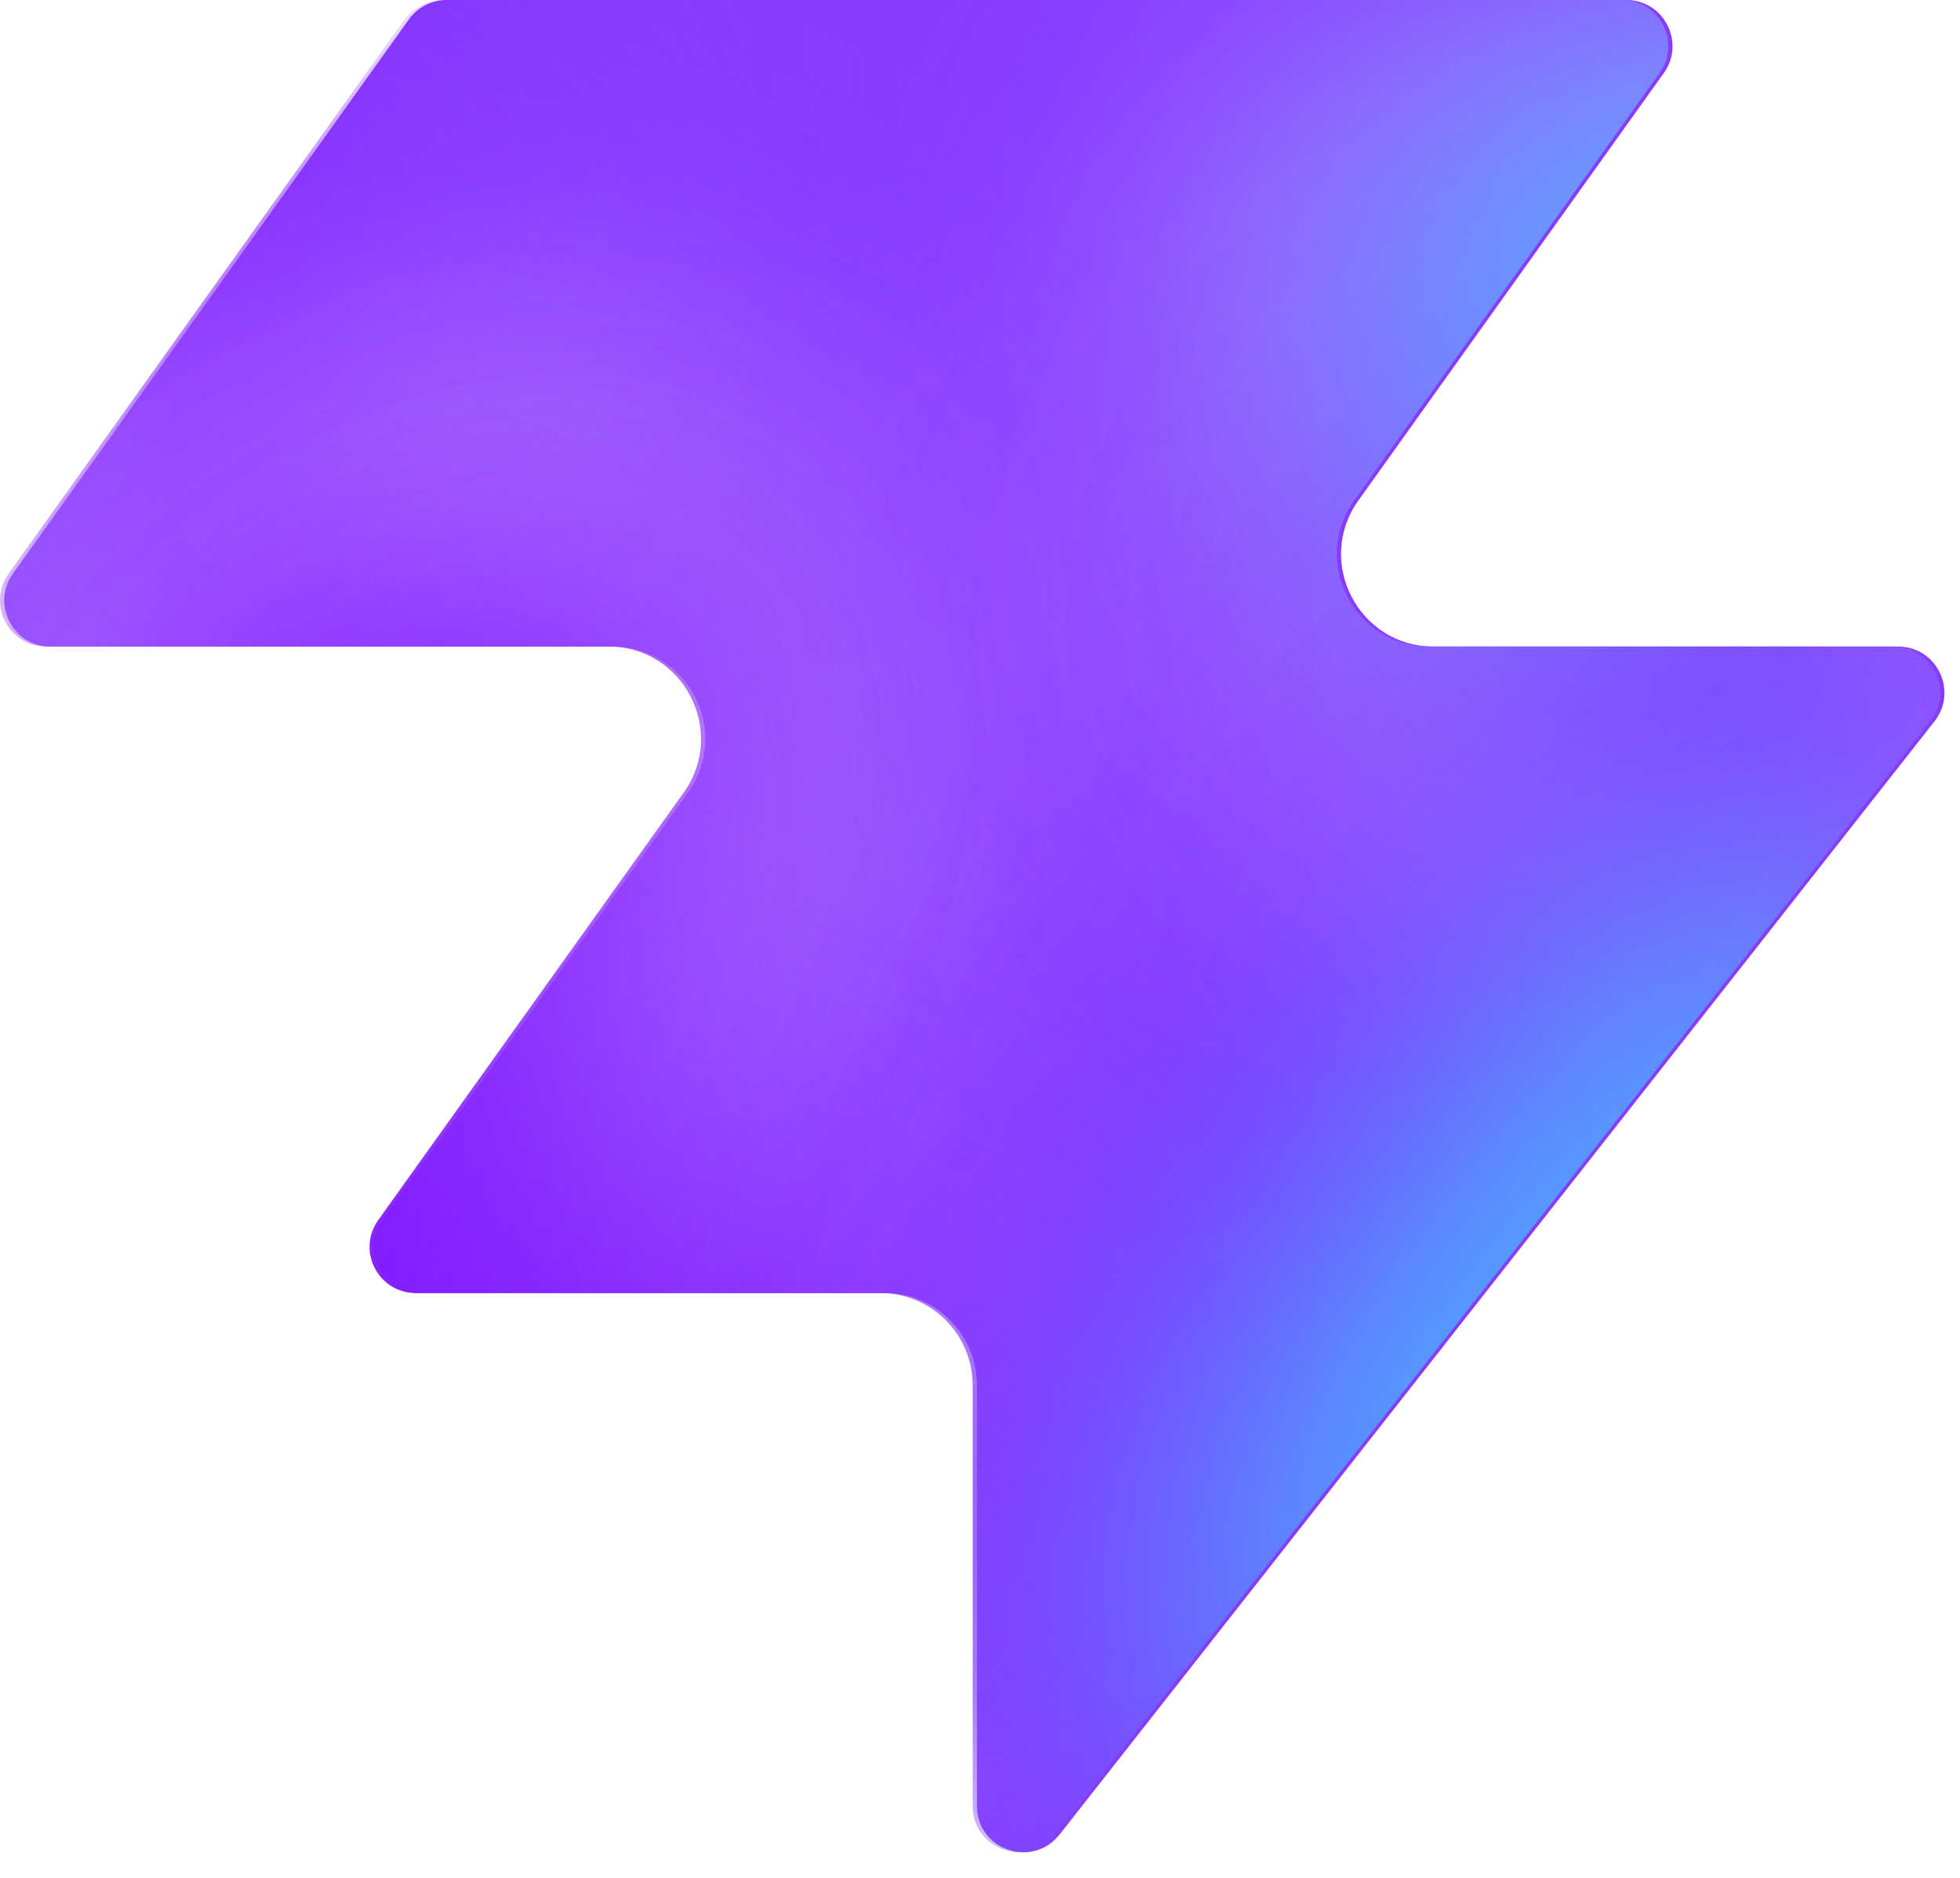
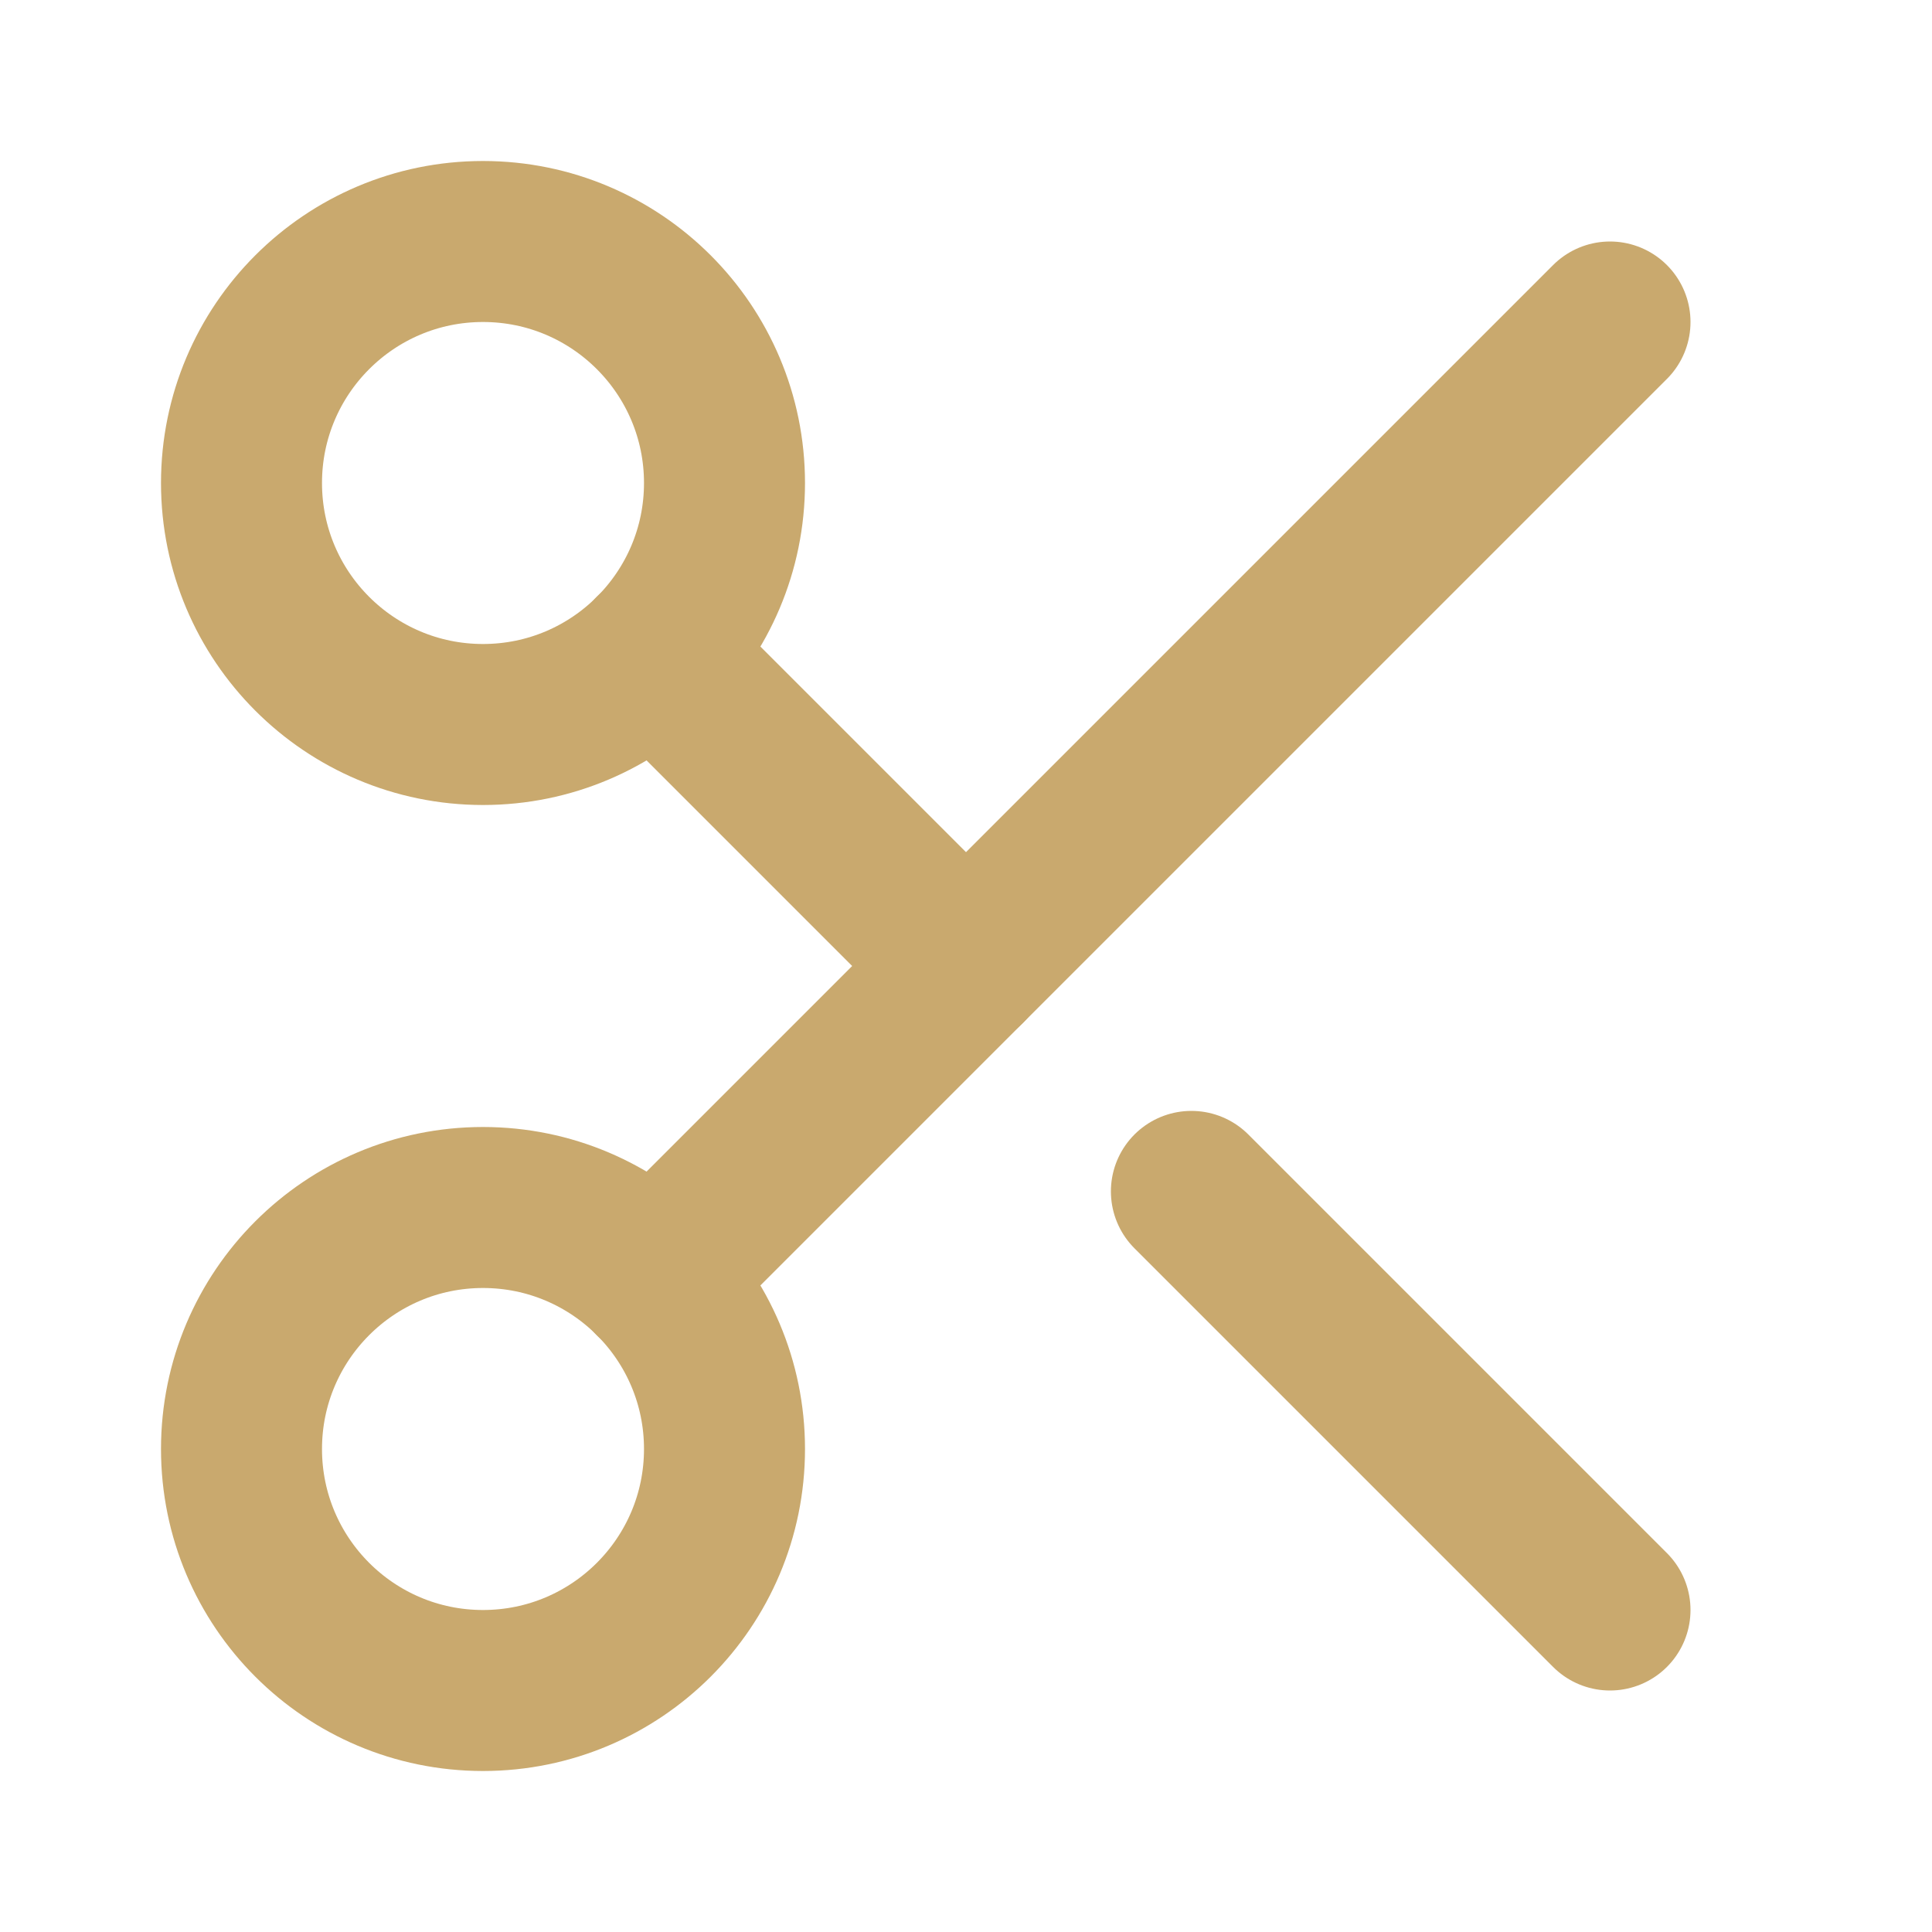
- <svg xmlns="http://www.w3.org/2000/svg" width="48" height="46" fill="none" viewBox="0 0 48 46">
-   <path fill="#863bff" d="M25.946 44.938c-.664.845-2.021.375-2.021-.698V33.937a2.26 2.26 0 0 0-2.262-2.262H10.287c-.92 0-1.456-1.04-.92-1.788l7.48-10.471c1.07-1.497 0-3.578-1.842-3.578H1.237c-.92 0-1.456-1.04-.92-1.788L10.013.474c.214-.297.556-.474.92-.474h28.894c.92 0 1.456 1.04.92 1.788l-7.48 10.471c-1.07 1.498 0 3.579 1.842 3.579h11.377c.943 0 1.473 1.088.89 1.83L25.947 44.94z" style="fill:#863bff;fill:color(display-p3 .525 .23 1);fill-opacity:1" />
-   <mask id="a" width="48" height="46" x="0" y="0" maskUnits="userSpaceOnUse" style="mask-type:alpha">
-     <path fill="#000" d="M25.842 44.938c-.664.844-2.021.375-2.021-.698V33.937a2.26 2.26 0 0 0-2.262-2.262H10.183c-.92 0-1.456-1.04-.92-1.788l7.48-10.471c1.07-1.498 0-3.579-1.842-3.579H1.133c-.92 0-1.456-1.04-.92-1.787L9.91.473c.214-.297.556-.474.92-.474h28.894c.92 0 1.456 1.04.92 1.788l-7.48 10.471c-1.07 1.498 0 3.578 1.842 3.578h11.377c.943 0 1.473 1.088.89 1.832L25.843 44.94z" style="fill:#000;fill-opacity:1" />
-   </mask>
-   <g mask="url(#a)">
-     <g filter="url(#b)">
-       <ellipse cx="5.508" cy="14.704" fill="#ede6ff" rx="5.508" ry="14.704" style="fill:#ede6ff;fill:color(display-p3 .927 .903 1);fill-opacity:1" transform="matrix(.00324 1 1 -.00324 -4.47 31.516)" />
-     </g>
-     <g filter="url(#c)">
-       <ellipse cx="10.399" cy="29.851" fill="#ede6ff" rx="10.399" ry="29.851" style="fill:#ede6ff;fill:color(display-p3 .927 .903 1);fill-opacity:1" transform="matrix(.00324 1 1 -.00324 -39.328 7.883)" />
-     </g>
-     <g filter="url(#d)">
-       <ellipse cx="5.508" cy="30.487" fill="#7e14ff" rx="5.508" ry="30.487" style="fill:#7e14ff;fill:color(display-p3 .492 .077 1);fill-opacity:1" transform="rotate(89.814 -25.913 -14.639)scale(1 -1)" />
-     </g>
-     <g filter="url(#e)">
-       <ellipse cx="5.508" cy="30.599" fill="#7e14ff" rx="5.508" ry="30.599" style="fill:#7e14ff;fill:color(display-p3 .492 .077 1);fill-opacity:1" transform="rotate(89.814 -32.644 -3.334)scale(1 -1)" />
-     </g>
-     <g filter="url(#f)">
-       <ellipse cx="5.508" cy="30.599" fill="#7e14ff" rx="5.508" ry="30.599" style="fill:#7e14ff;fill:color(display-p3 .492 .077 1);fill-opacity:1" transform="matrix(.00324 1 1 -.00324 -34.34 30.47)" />
-     </g>
-     <g filter="url(#g)">
-       <ellipse cx="14.072" cy="22.078" fill="#ede6ff" rx="14.072" ry="22.078" style="fill:#ede6ff;fill:color(display-p3 .927 .903 1);fill-opacity:1" transform="rotate(93.35 24.506 48.493)scale(-1 1)" />
-     </g>
-     <g filter="url(#h)">
-       <ellipse cx="3.47" cy="21.501" fill="#7e14ff" rx="3.47" ry="21.501" style="fill:#7e14ff;fill:color(display-p3 .492 .077 1);fill-opacity:1" transform="rotate(89.009 28.708 47.59)scale(-1 1)" />
-     </g>
-     <g filter="url(#i)">
-       <ellipse cx="3.47" cy="21.501" fill="#7e14ff" rx="3.47" ry="21.501" style="fill:#7e14ff;fill:color(display-p3 .492 .077 1);fill-opacity:1" transform="rotate(89.009 28.708 47.59)scale(-1 1)" />
-     </g>
-     <g filter="url(#j)">
-       <ellipse cx=".387" cy="8.972" fill="#7e14ff" rx="4.407" ry="29.108" style="fill:#7e14ff;fill:color(display-p3 .492 .077 1);fill-opacity:1" transform="rotate(39.51 .387 8.972)" />
-     </g>
-     <g filter="url(#k)">
-       <ellipse cx="47.523" cy="-6.092" fill="#7e14ff" rx="4.407" ry="29.108" style="fill:#7e14ff;fill:color(display-p3 .492 .077 1);fill-opacity:1" transform="rotate(37.892 47.523 -6.092)" />
-     </g>
-     <g filter="url(#l)">
-       <ellipse cx="41.412" cy="6.333" fill="#47bfff" rx="5.971" ry="9.665" style="fill:#47bfff;fill:color(display-p3 .28 .748 1);fill-opacity:1" transform="rotate(37.892 41.412 6.333)" />
-     </g>
-     <g filter="url(#m)">
-       <ellipse cx="-1.879" cy="38.332" fill="#7e14ff" rx="4.407" ry="29.108" style="fill:#7e14ff;fill:color(display-p3 .492 .077 1);fill-opacity:1" transform="rotate(37.892 -1.88 38.332)" />
-     </g>
-     <g filter="url(#n)">
-       <ellipse cx="-1.879" cy="38.332" fill="#7e14ff" rx="4.407" ry="29.108" style="fill:#7e14ff;fill:color(display-p3 .492 .077 1);fill-opacity:1" transform="rotate(37.892 -1.88 38.332)" />
-     </g>
-     <g filter="url(#o)">
-       <ellipse cx="35.651" cy="29.907" fill="#7e14ff" rx="4.407" ry="29.108" style="fill:#7e14ff;fill:color(display-p3 .492 .077 1);fill-opacity:1" transform="rotate(37.892 35.651 29.907)" />
-     </g>
-     <g filter="url(#p)">
-       <ellipse cx="38.418" cy="32.4" fill="#47bfff" rx="5.971" ry="15.297" style="fill:#47bfff;fill:color(display-p3 .28 .748 1);fill-opacity:1" transform="rotate(37.892 38.418 32.4)" />
-     </g>
-   </g>
-   <defs>
-     <filter id="b" width="60.045" height="41.654" x="-19.77" y="16.149" color-interpolation-filters="sRGB" filterUnits="userSpaceOnUse">
-       <feFlood flood-opacity="0" result="BackgroundImageFix" />
-       <feBlend in="SourceGraphic" in2="BackgroundImageFix" result="shape" />
-       <feGaussianBlur result="effect1_foregroundBlur_2002_17158" stdDeviation="7.659" />
-     </filter>
-     <filter id="c" width="90.34" height="51.437" x="-54.613" y="-7.533" color-interpolation-filters="sRGB" filterUnits="userSpaceOnUse">
-       <feFlood flood-opacity="0" result="BackgroundImageFix" />
-       <feBlend in="SourceGraphic" in2="BackgroundImageFix" result="shape" />
-       <feGaussianBlur result="effect1_foregroundBlur_2002_17158" stdDeviation="7.659" />
-     </filter>
-     <filter id="d" width="79.355" height="29.4" x="-49.64" y="2.03" color-interpolation-filters="sRGB" filterUnits="userSpaceOnUse">
-       <feFlood flood-opacity="0" result="BackgroundImageFix" />
-       <feBlend in="SourceGraphic" in2="BackgroundImageFix" result="shape" />
-       <feGaussianBlur result="effect1_foregroundBlur_2002_17158" stdDeviation="4.596" />
-     </filter>
-     <filter id="e" width="79.579" height="29.4" x="-45.045" y="20.029" color-interpolation-filters="sRGB" filterUnits="userSpaceOnUse">
-       <feFlood flood-opacity="0" result="BackgroundImageFix" />
-       <feBlend in="SourceGraphic" in2="BackgroundImageFix" result="shape" />
-       <feGaussianBlur result="effect1_foregroundBlur_2002_17158" stdDeviation="4.596" />
-     </filter>
-     <filter id="f" width="79.579" height="29.4" x="-43.513" y="21.178" color-interpolation-filters="sRGB" filterUnits="userSpaceOnUse">
-       <feFlood flood-opacity="0" result="BackgroundImageFix" />
-       <feBlend in="SourceGraphic" in2="BackgroundImageFix" result="shape" />
-       <feGaussianBlur result="effect1_foregroundBlur_2002_17158" stdDeviation="4.596" />
-     </filter>
-     <filter id="g" width="74.749" height="58.852" x="15.756" y="-17.901" color-interpolation-filters="sRGB" filterUnits="userSpaceOnUse">
-       <feFlood flood-opacity="0" result="BackgroundImageFix" />
-       <feBlend in="SourceGraphic" in2="BackgroundImageFix" result="shape" />
-       <feGaussianBlur result="effect1_foregroundBlur_2002_17158" stdDeviation="7.659" />
-     </filter>
-     <filter id="h" width="61.377" height="25.362" x="23.548" y="2.284" color-interpolation-filters="sRGB" filterUnits="userSpaceOnUse">
-       <feFlood flood-opacity="0" result="BackgroundImageFix" />
-       <feBlend in="SourceGraphic" in2="BackgroundImageFix" result="shape" />
-       <feGaussianBlur result="effect1_foregroundBlur_2002_17158" stdDeviation="4.596" />
-     </filter>
-     <filter id="i" width="61.377" height="25.362" x="23.548" y="2.284" color-interpolation-filters="sRGB" filterUnits="userSpaceOnUse">
-       <feFlood flood-opacity="0" result="BackgroundImageFix" />
-       <feBlend in="SourceGraphic" in2="BackgroundImageFix" result="shape" />
-       <feGaussianBlur result="effect1_foregroundBlur_2002_17158" stdDeviation="4.596" />
-     </filter>
-     <filter id="j" width="56.045" height="63.649" x="-27.636" y="-22.853" color-interpolation-filters="sRGB" filterUnits="userSpaceOnUse">
-       <feFlood flood-opacity="0" result="BackgroundImageFix" />
-       <feBlend in="SourceGraphic" in2="BackgroundImageFix" result="shape" />
-       <feGaussianBlur result="effect1_foregroundBlur_2002_17158" stdDeviation="4.596" />
-     </filter>
-     <filter id="k" width="54.814" height="64.646" x="20.116" y="-38.415" color-interpolation-filters="sRGB" filterUnits="userSpaceOnUse">
-       <feFlood flood-opacity="0" result="BackgroundImageFix" />
-       <feBlend in="SourceGraphic" in2="BackgroundImageFix" result="shape" />
-       <feGaussianBlur result="effect1_foregroundBlur_2002_17158" stdDeviation="4.596" />
-     </filter>
-     <filter id="l" width="33.541" height="35.313" x="24.641" y="-11.323" color-interpolation-filters="sRGB" filterUnits="userSpaceOnUse">
-       <feFlood flood-opacity="0" result="BackgroundImageFix" />
-       <feBlend in="SourceGraphic" in2="BackgroundImageFix" result="shape" />
-       <feGaussianBlur result="effect1_foregroundBlur_2002_17158" stdDeviation="4.596" />
-     </filter>
-     <filter id="m" width="54.814" height="64.646" x="-29.286" y="6.009" color-interpolation-filters="sRGB" filterUnits="userSpaceOnUse">
-       <feFlood flood-opacity="0" result="BackgroundImageFix" />
-       <feBlend in="SourceGraphic" in2="BackgroundImageFix" result="shape" />
-       <feGaussianBlur result="effect1_foregroundBlur_2002_17158" stdDeviation="4.596" />
-     </filter>
-     <filter id="n" width="54.814" height="64.646" x="-29.286" y="6.009" color-interpolation-filters="sRGB" filterUnits="userSpaceOnUse">
-       <feFlood flood-opacity="0" result="BackgroundImageFix" />
-       <feBlend in="SourceGraphic" in2="BackgroundImageFix" result="shape" />
-       <feGaussianBlur result="effect1_foregroundBlur_2002_17158" stdDeviation="4.596" />
-     </filter>
-     <filter id="o" width="54.814" height="64.646" x="8.244" y="-2.416" color-interpolation-filters="sRGB" filterUnits="userSpaceOnUse">
-       <feFlood flood-opacity="0" result="BackgroundImageFix" />
-       <feBlend in="SourceGraphic" in2="BackgroundImageFix" result="shape" />
-       <feGaussianBlur result="effect1_foregroundBlur_2002_17158" stdDeviation="4.596" />
-     </filter>
-     <filter id="p" width="39.409" height="43.623" x="18.713" y="10.588" color-interpolation-filters="sRGB" filterUnits="userSpaceOnUse">
-       <feFlood flood-opacity="0" result="BackgroundImageFix" />
-       <feBlend in="SourceGraphic" in2="BackgroundImageFix" result="shape" />
-       <feGaussianBlur result="effect1_foregroundBlur_2002_17158" stdDeviation="4.596" />
-     </filter>
-   </defs>
+ <svg xmlns="http://www.w3.org/2000/svg" width="48" height="48" viewBox="0 0 24 24" fill="none" stroke="#C9A96E" stroke-width="2" stroke-linecap="round" stroke-linejoin="round">
+   <circle cx="6" cy="6" r="3" />
+   <path d="M8.12 8.12 12 12" />
+   <path d="M20 4 8.12 15.88" />
+   <circle cx="6" cy="18" r="3" />
+   <path d="M14.8 14.8 20 20" />
</svg>
